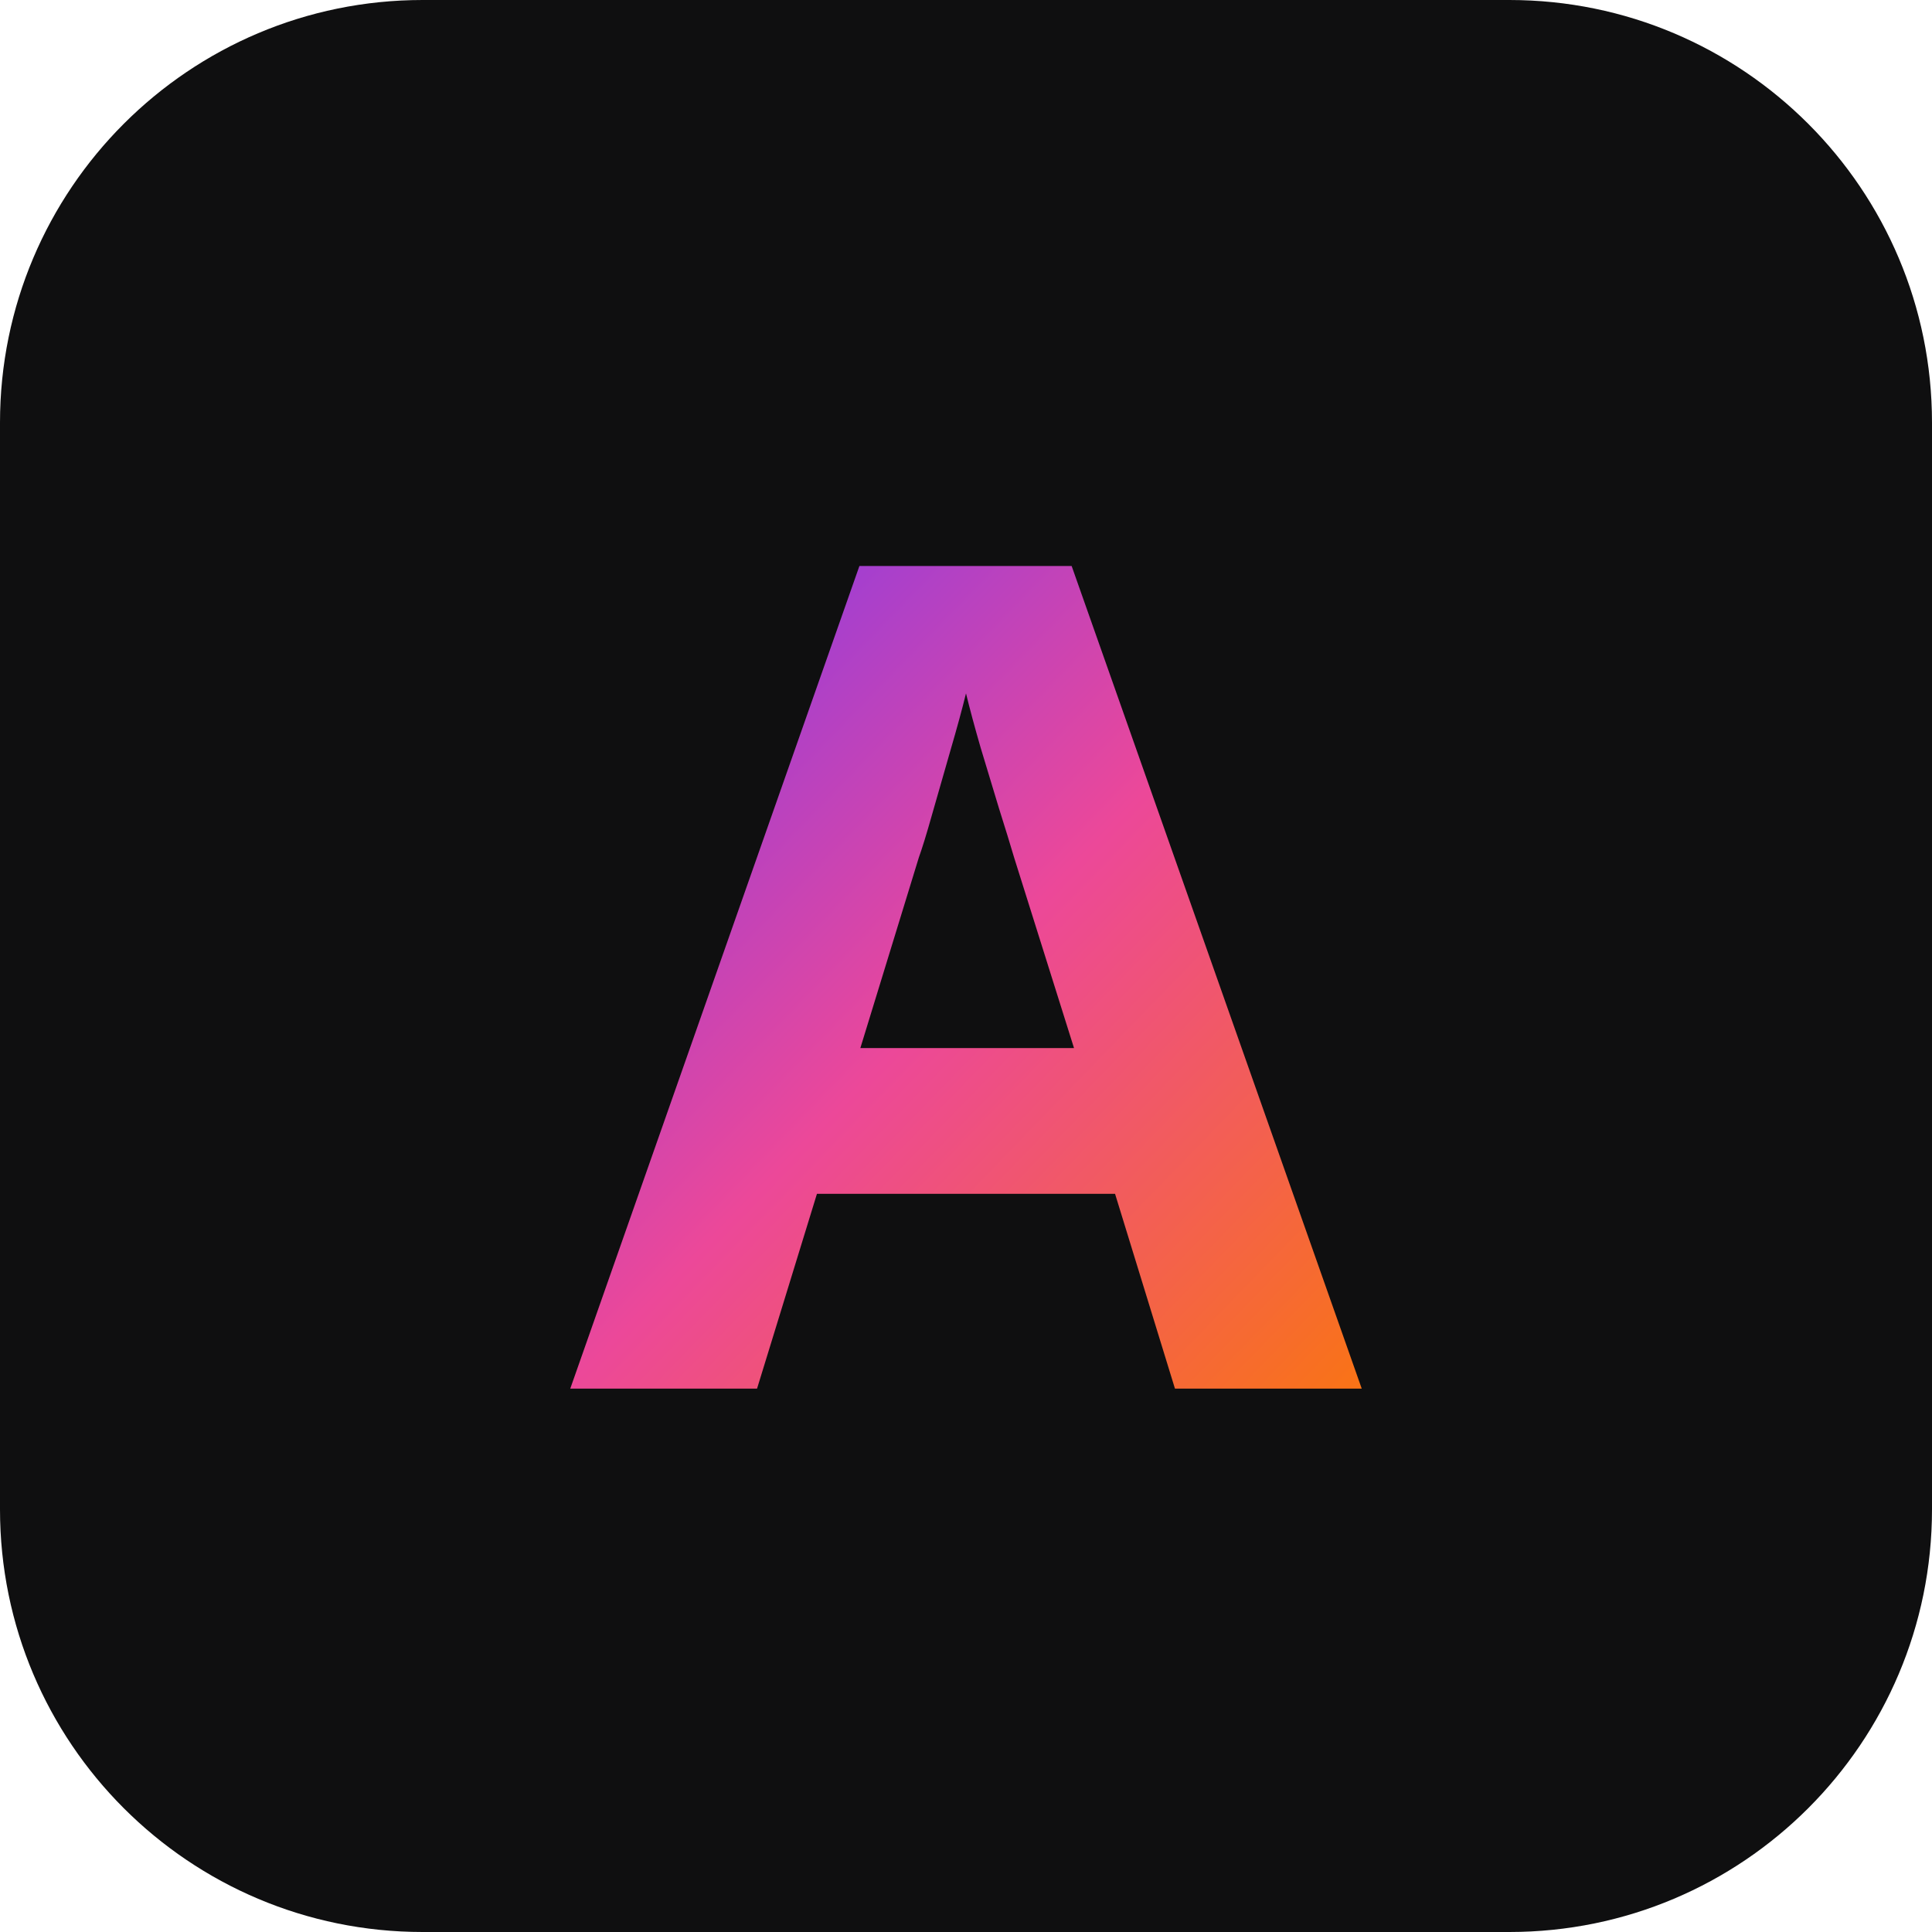
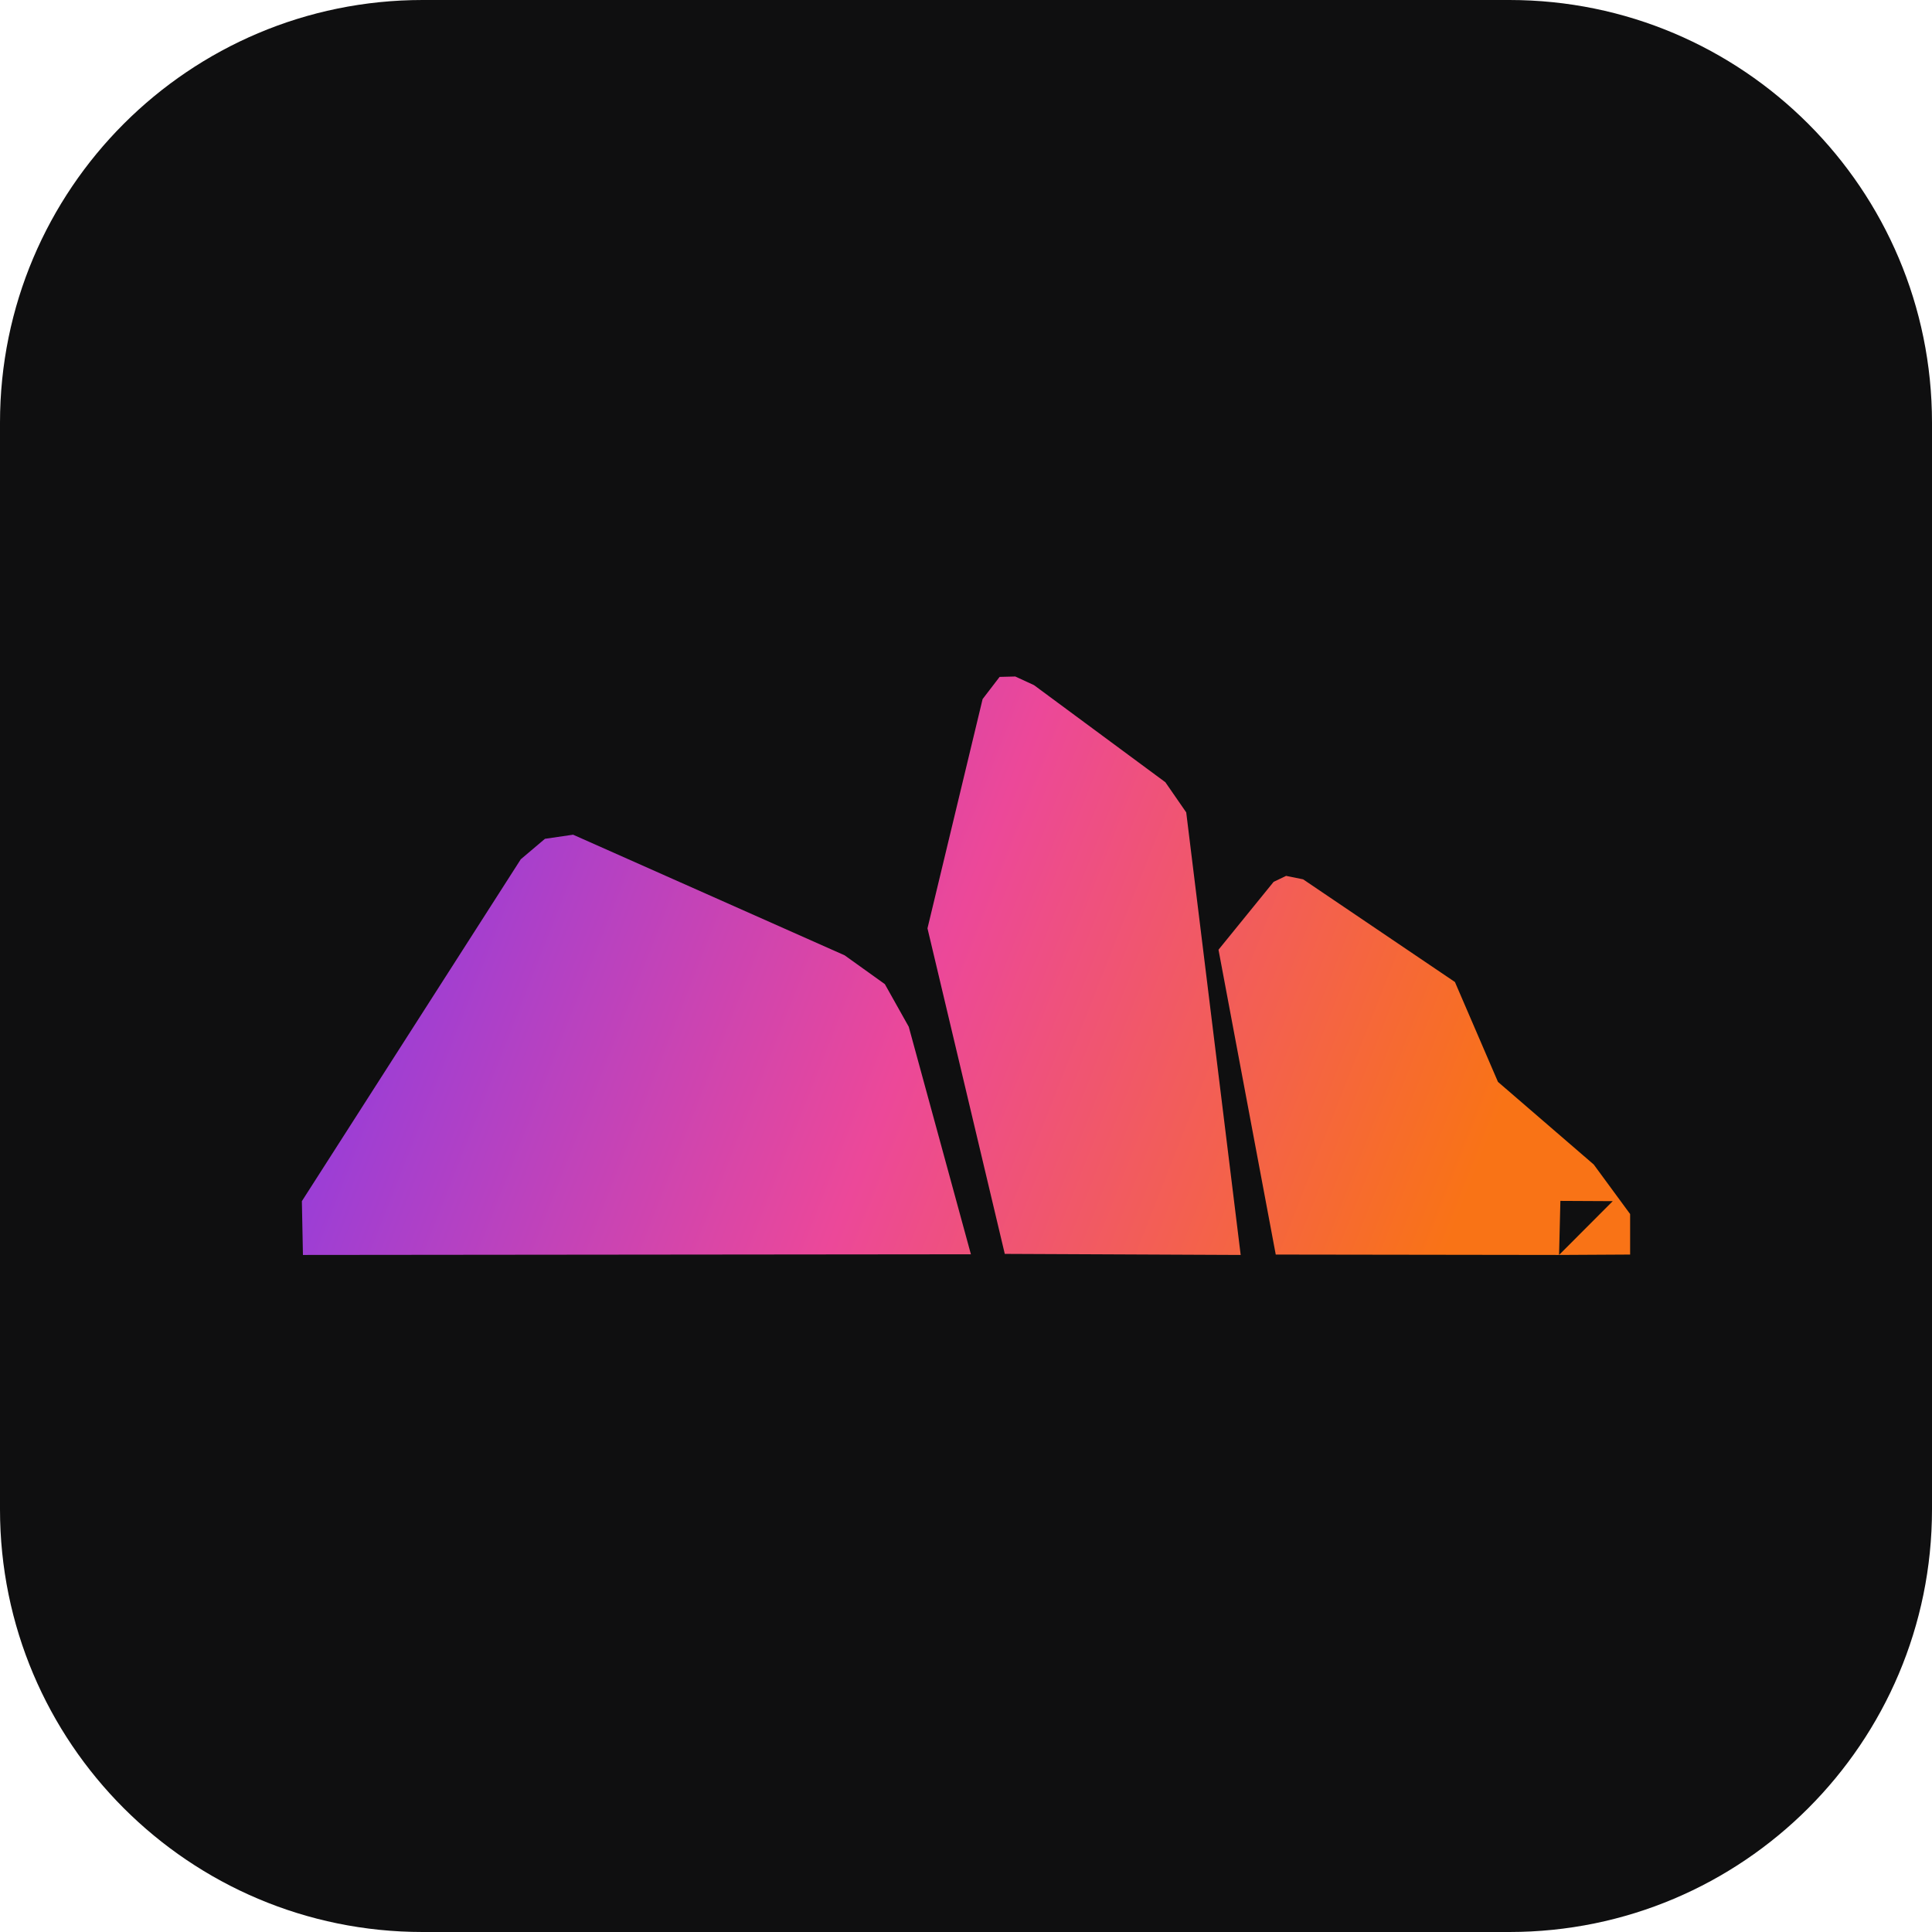
<svg xmlns="http://www.w3.org/2000/svg" viewBox="0 0 64 64">
  <defs>
-     <linearGradient id="g" x1="0" y1="0" x2="1" y2="1">
+     <linearGradient id="a" x1="0" y1="0" x2="1" y2=".17">
      <stop offset="0" stop-color="#7C3AED" />
-       <stop offset=".5" stop-color="#EC4899" />
+       <stop offset=".55" stop-color="#EC4899" />
      <stop offset="1" stop-color="#F97316" />
    </linearGradient>
  </defs>
  <rect width="64" height="64" rx="14" fill="#0F0F10" />
-   <text x="32" y="46" font-family="Archivo Black, Arial Black, sans-serif" font-size="38" font-weight="900" text-anchor="middle" fill="url(#g)">A</text>
+   <g transform="translate(10 22.41) scale(0.044)">
+     <path fill="url(#a)" fill-rule="evenodd" d="M 0.0 395.0 0.8 435.5 503.7 435.0 456.9 263.7 438.9 231.6 408.6 209.9 204.2 119.1 183.0 122.2 164.8 137.6Z M 525.3 0.3 512.5 17.0 471.0 189.6 529.2 434.7 706.8 435.5 665.8 102.3 650.1 79.6 551.2 6.5 537.1 0.0Z M 731.6 154.6 690.1 205.7 733.2 435.2 946.5 435.5 1000.0 435.2 1000.0 404.7 972.6 367.4 900.5 305.2 868.1 230.0 753.8 152.7 741.0 150.1Z M 986.9 395.0 947.5 394.8 946.5 435.5Z" />
+   </g>
</svg>
